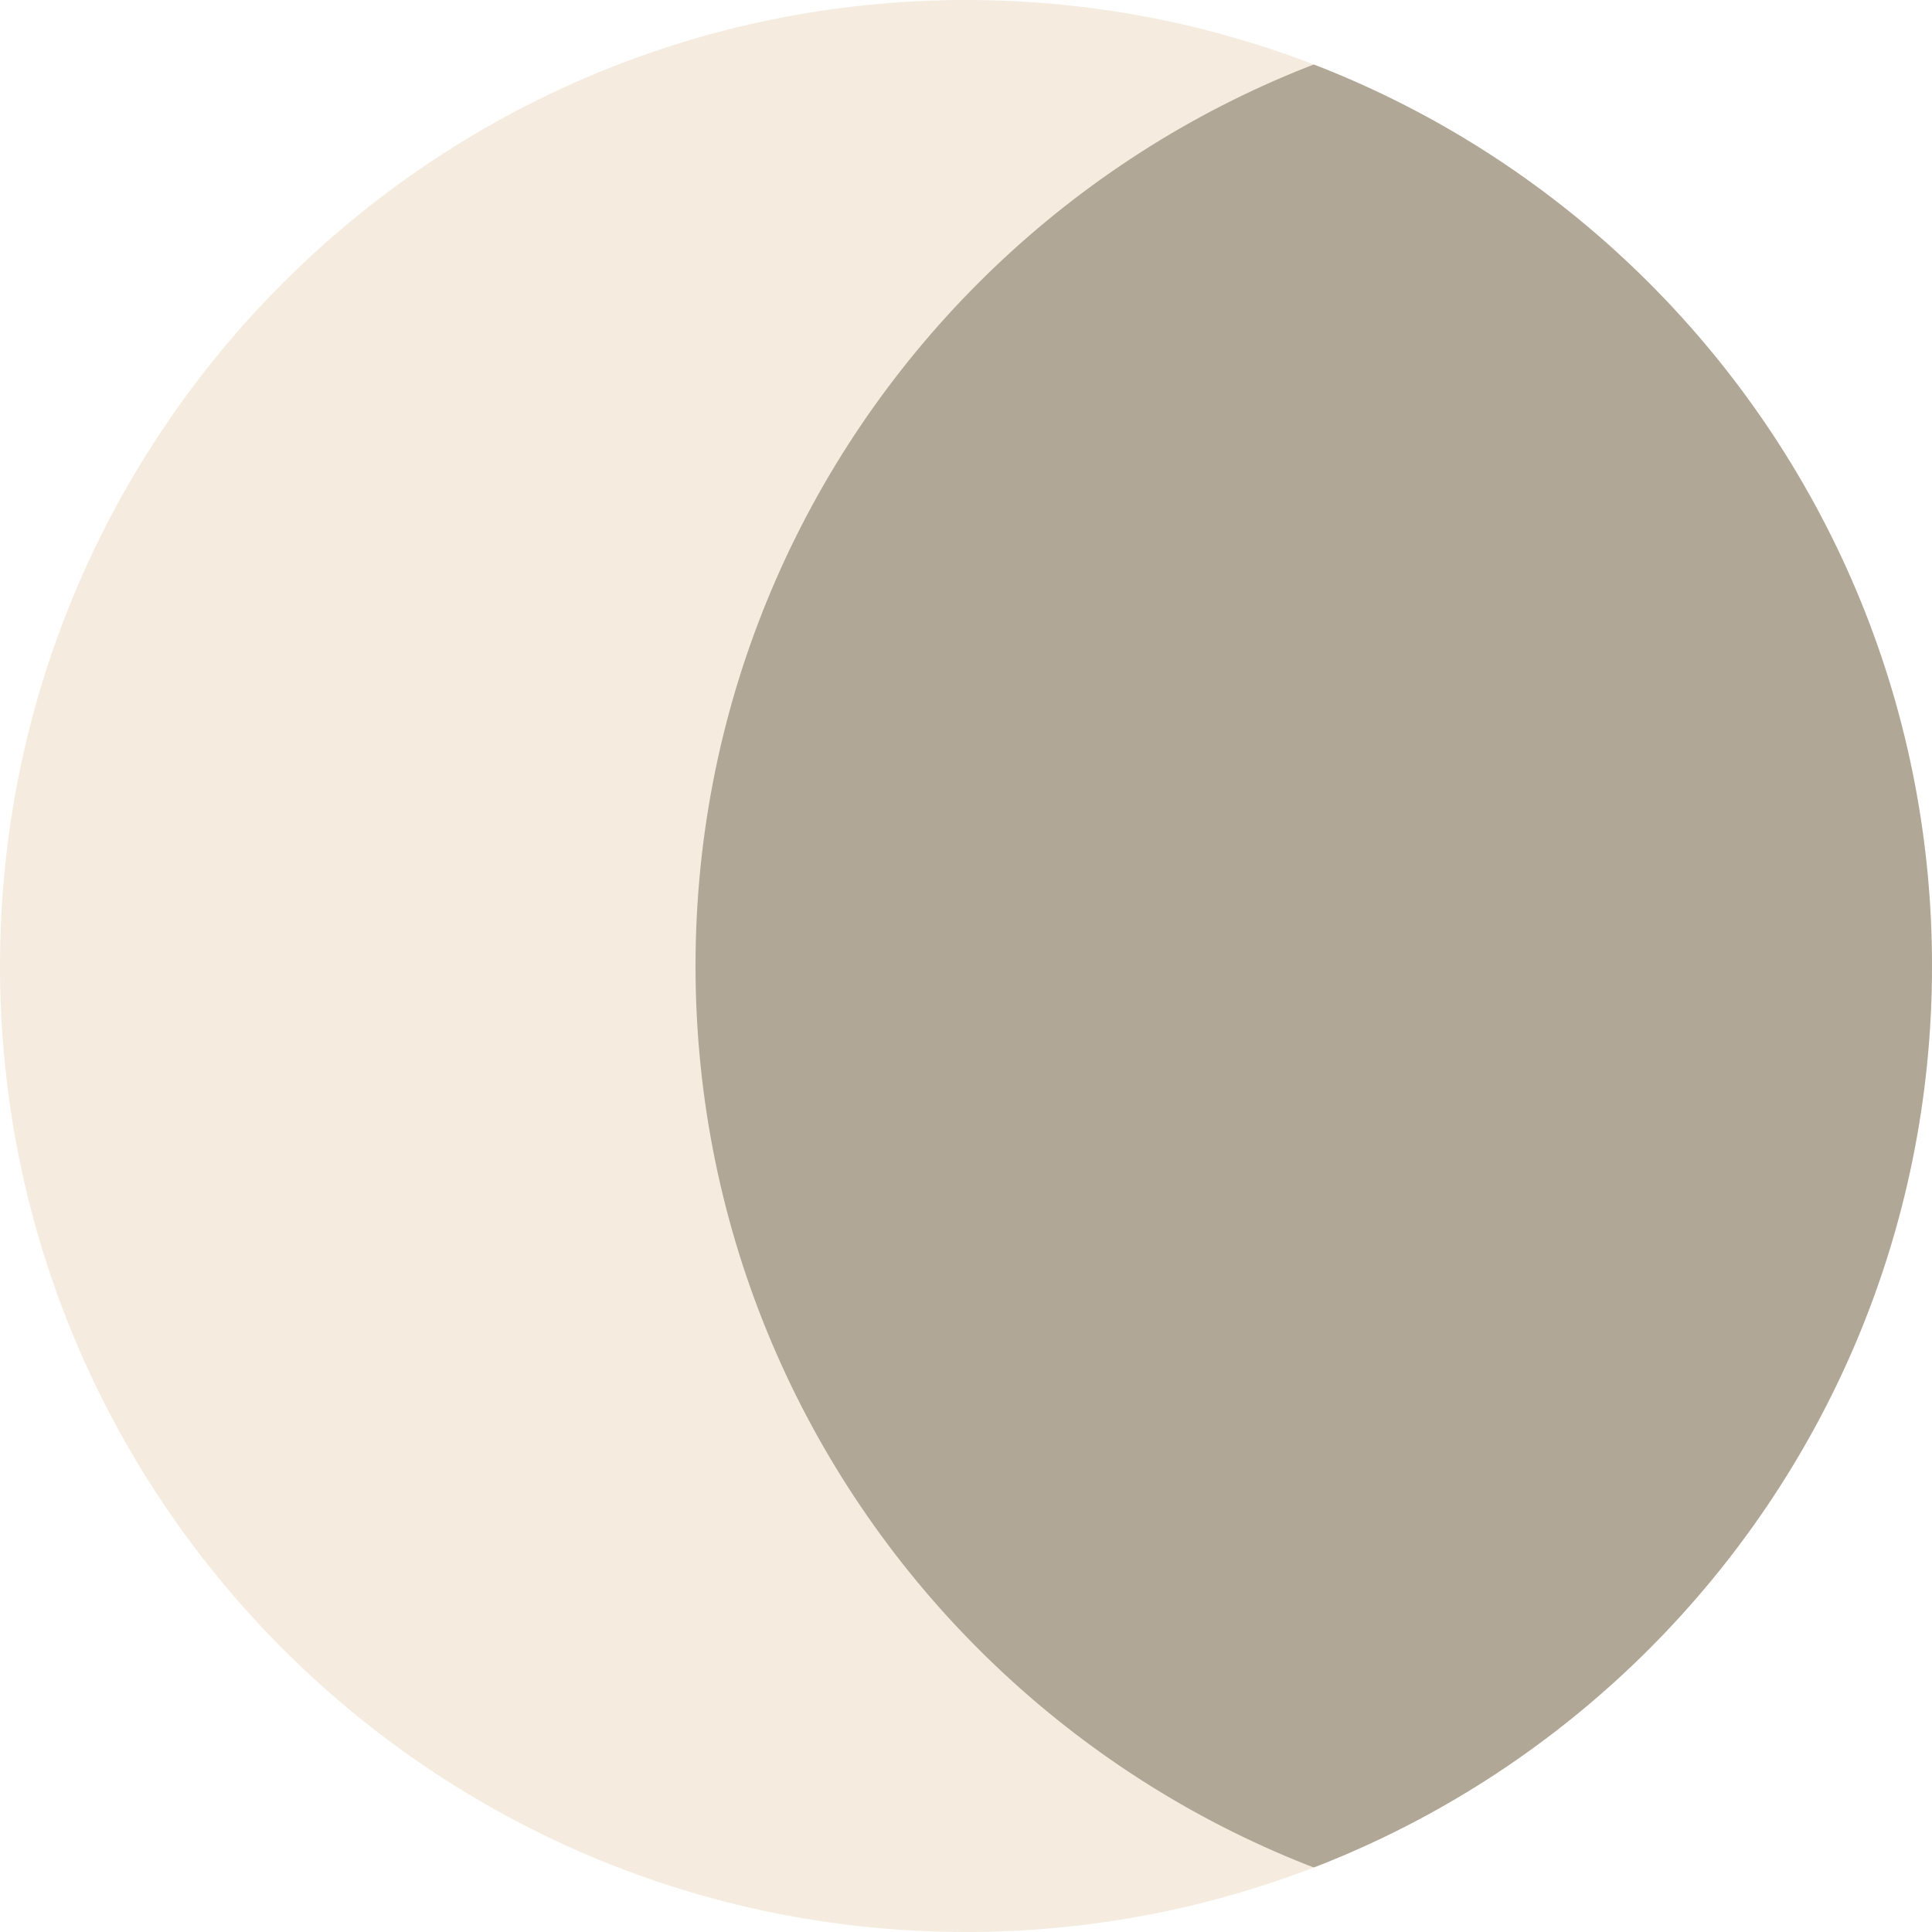
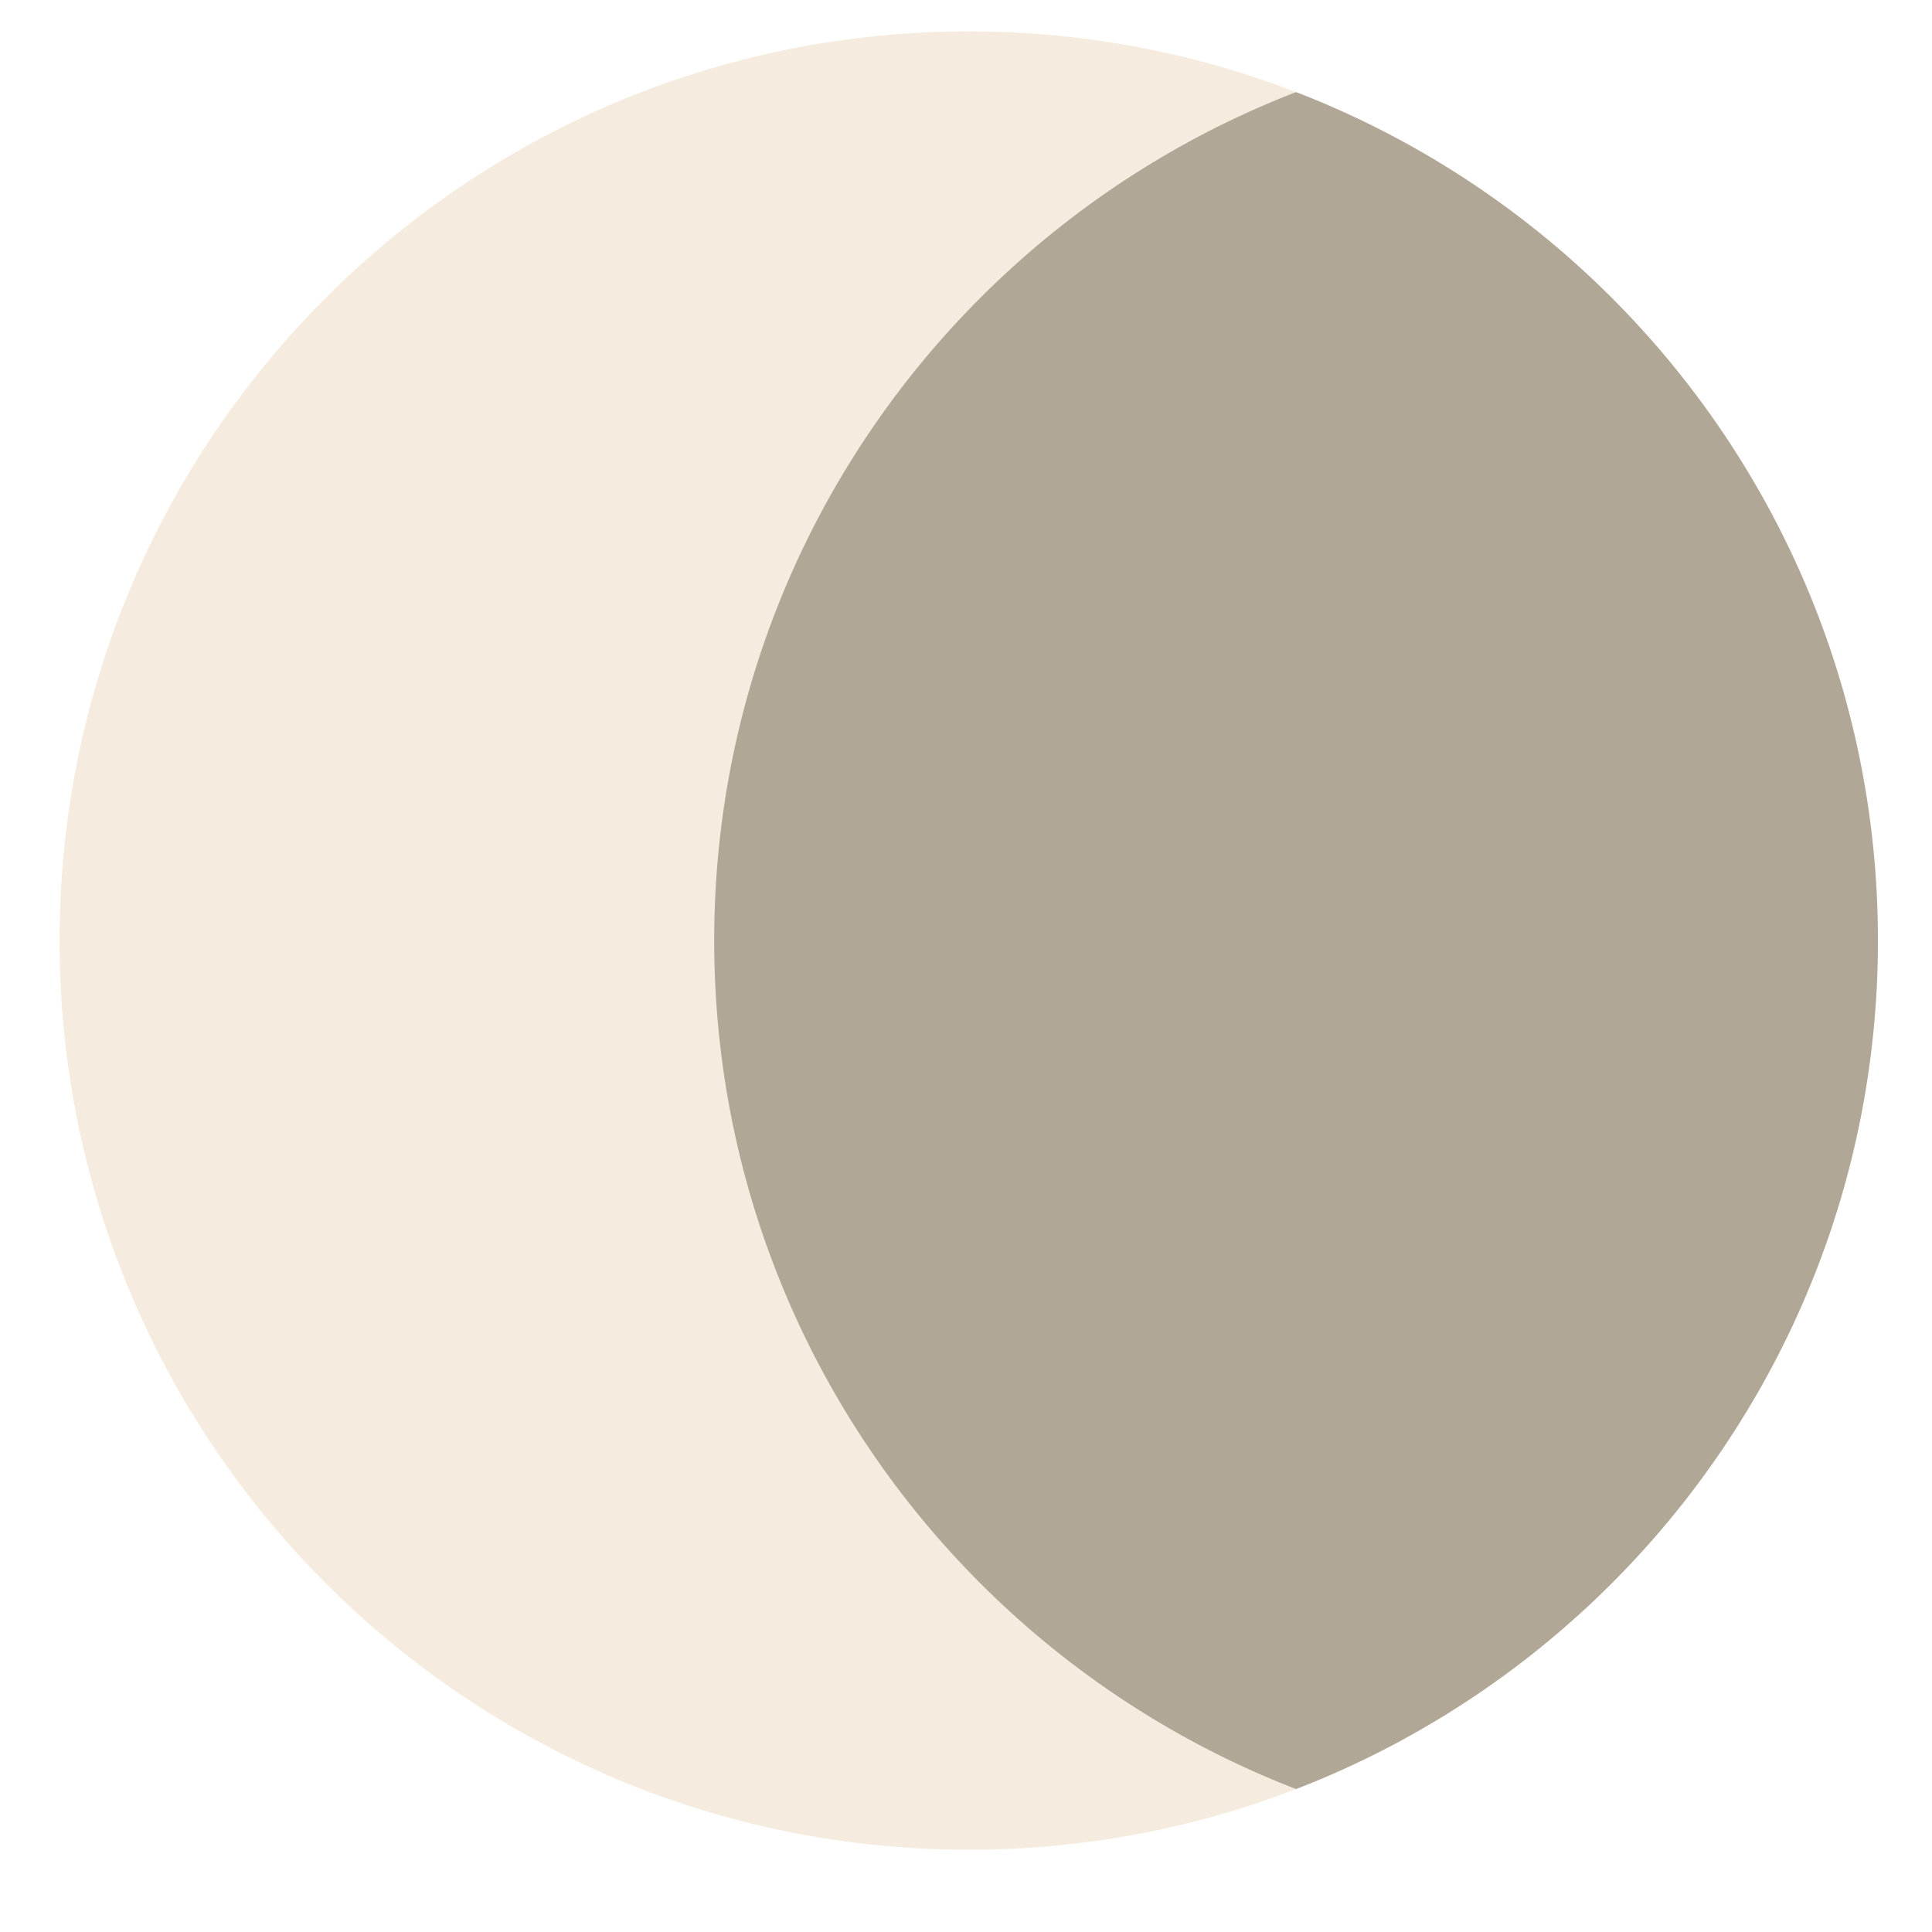
- <svg xmlns="http://www.w3.org/2000/svg" width="20" height="20" viewBox="0 0 20 20" fill="none">
-   <circle cx="10" cy="10" r="10" transform="rotate(90 10 10)" fill="#F5ECDF" />
-   <mask id="mask0" mask-type="alpha" maskUnits="userSpaceOnUse" x="0" y="0" width="20" height="20">
-     <circle cx="10" cy="10" r="10" transform="rotate(90 10 10)" fill="black" />
+ <svg xmlns="http://www.w3.org/2000/svg" width="17" height="17" viewBox="0 0 17 17" fill="none">
+   <circle cx="8.524" cy="8.277" r="8" transform="rotate(90 8.52448 8.27675)" fill="#F5ECDF" />
+   <mask id="mask0" mask-type="alpha" maskUnits="userSpaceOnUse" x="0" y="0" width="17" height="17">
+     <circle cx="8.524" cy="8.277" r="8" transform="rotate(90 8.52448 8.27675)" fill="black" />
  </mask>
  <g mask="url(#mask0)">
-     <circle cx="17.2" cy="10" r="10" transform="rotate(90 17.2 10)" fill="#B1A797" />
+     <circle cx="14.284" cy="8.277" r="8" transform="rotate(90 14.2845 8.27675)" fill="#B1A797" />
  </g>
</svg>
